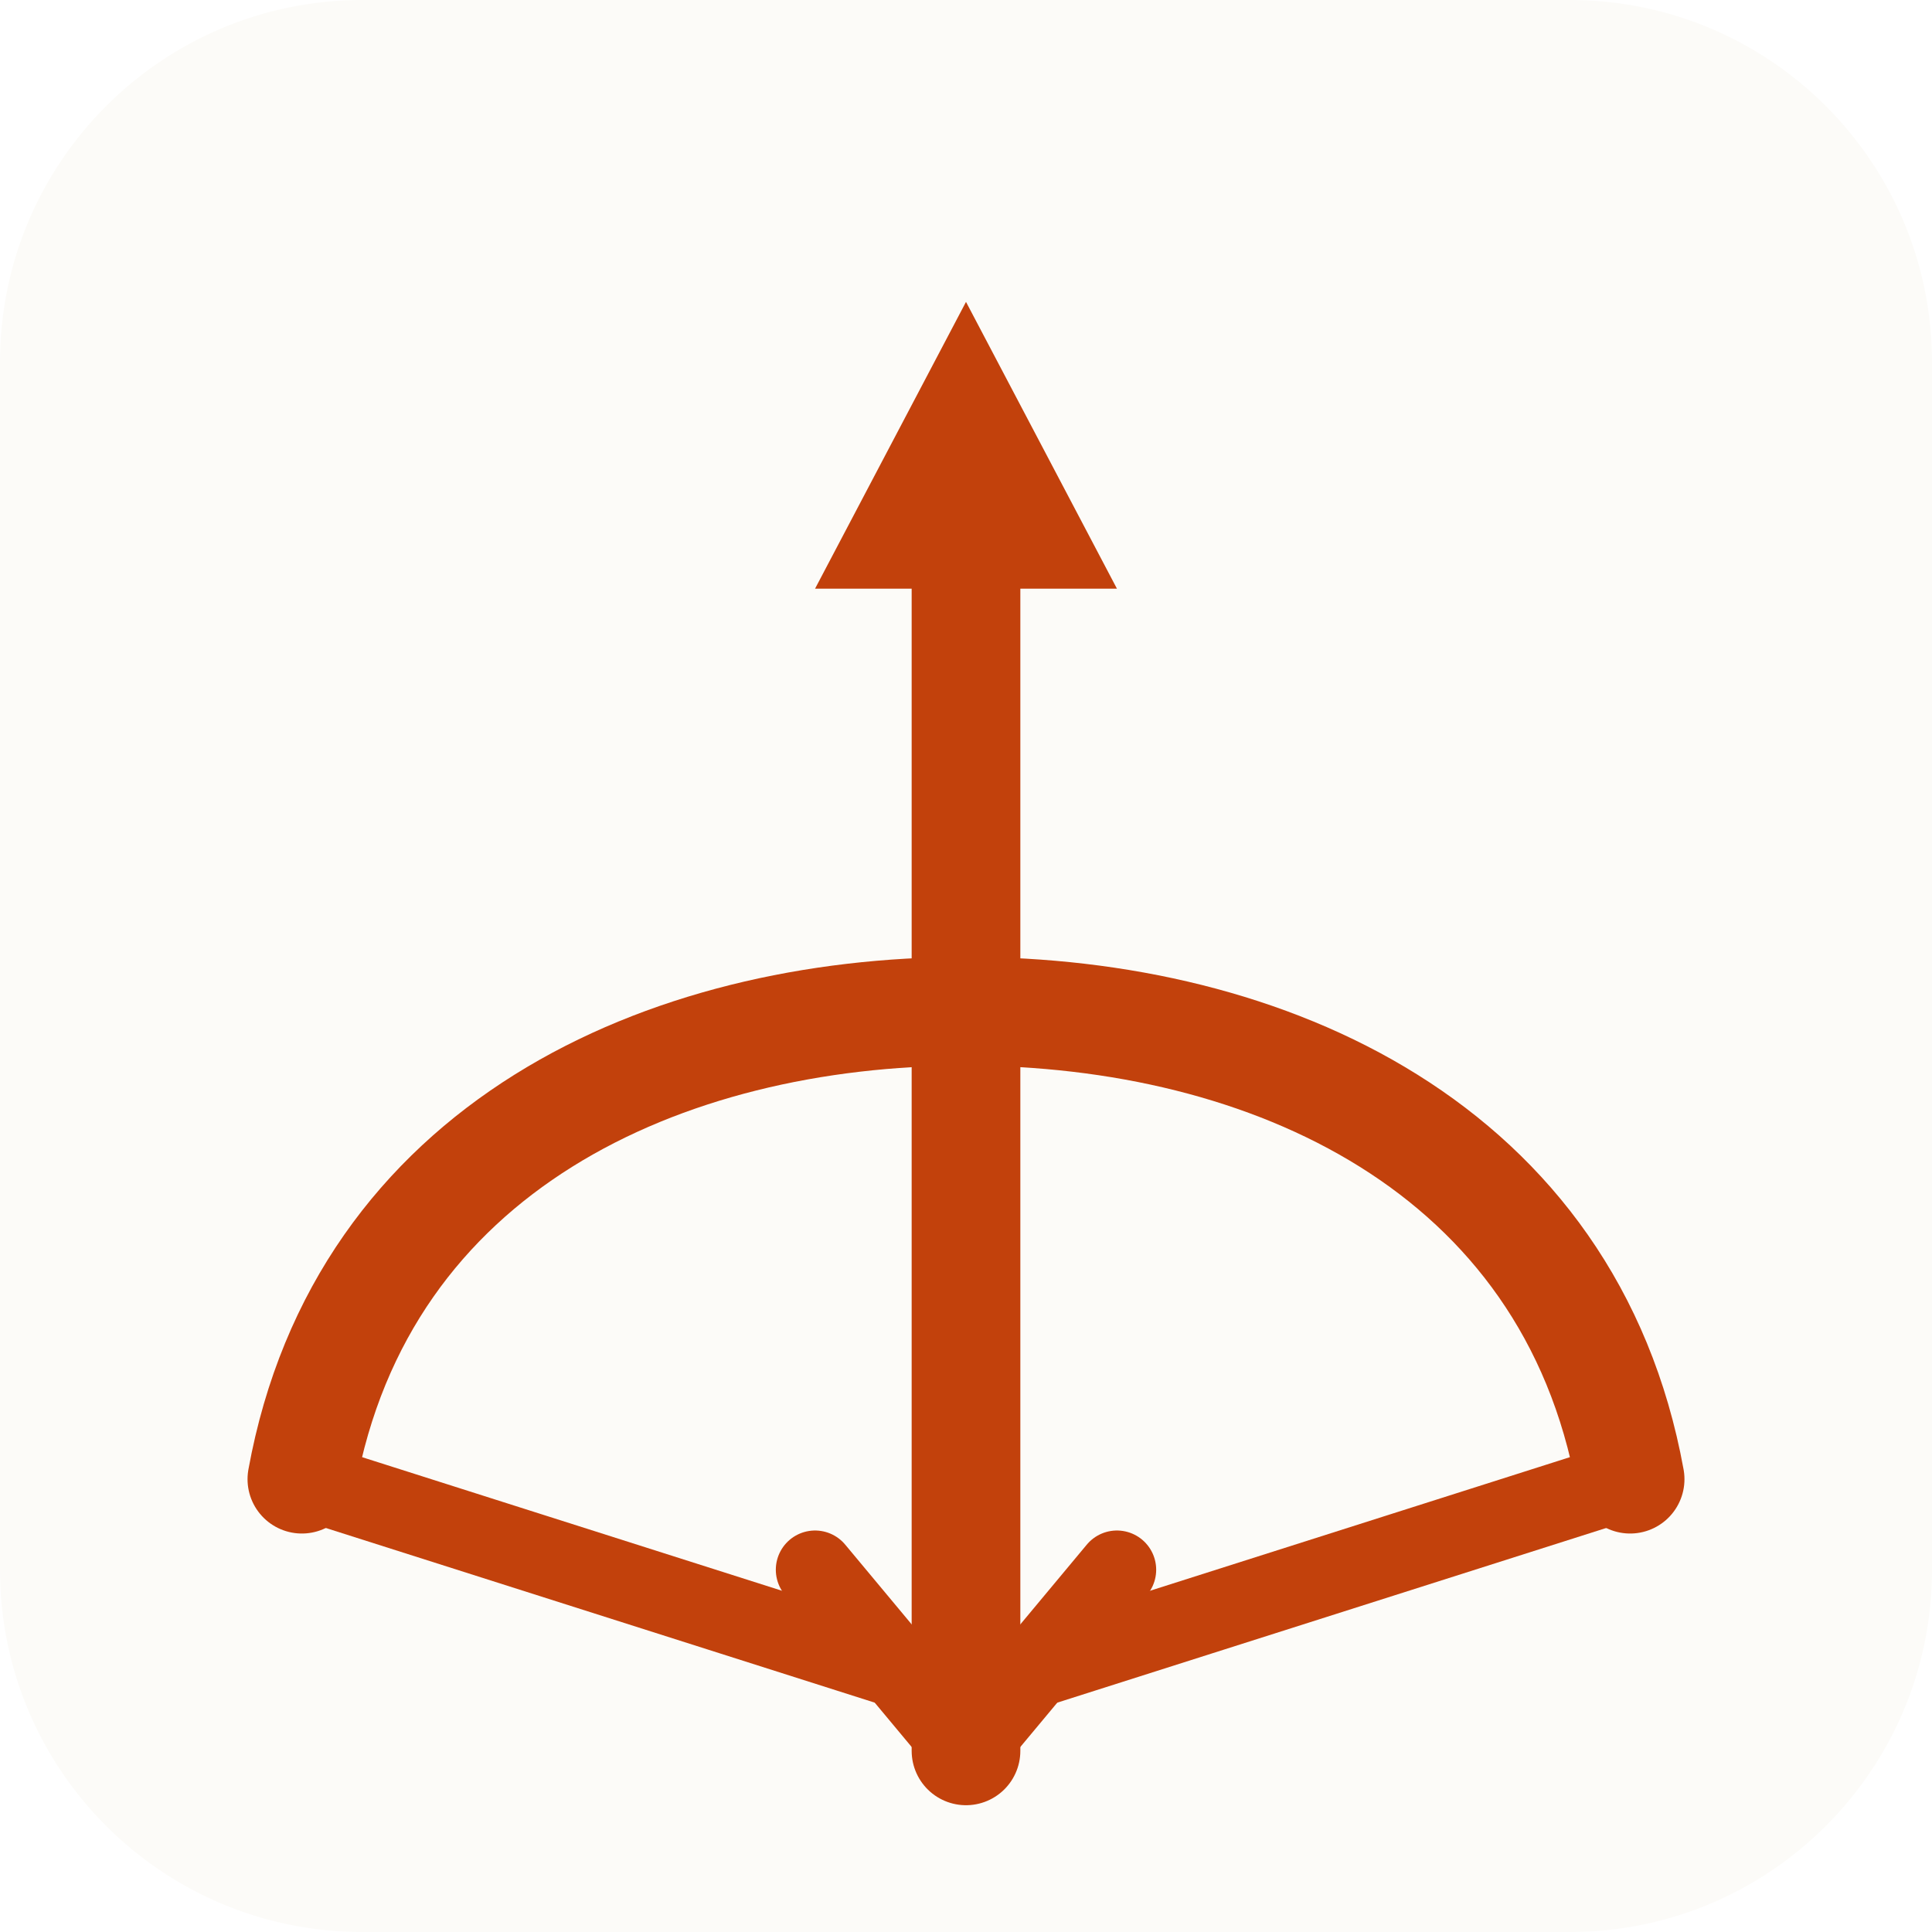
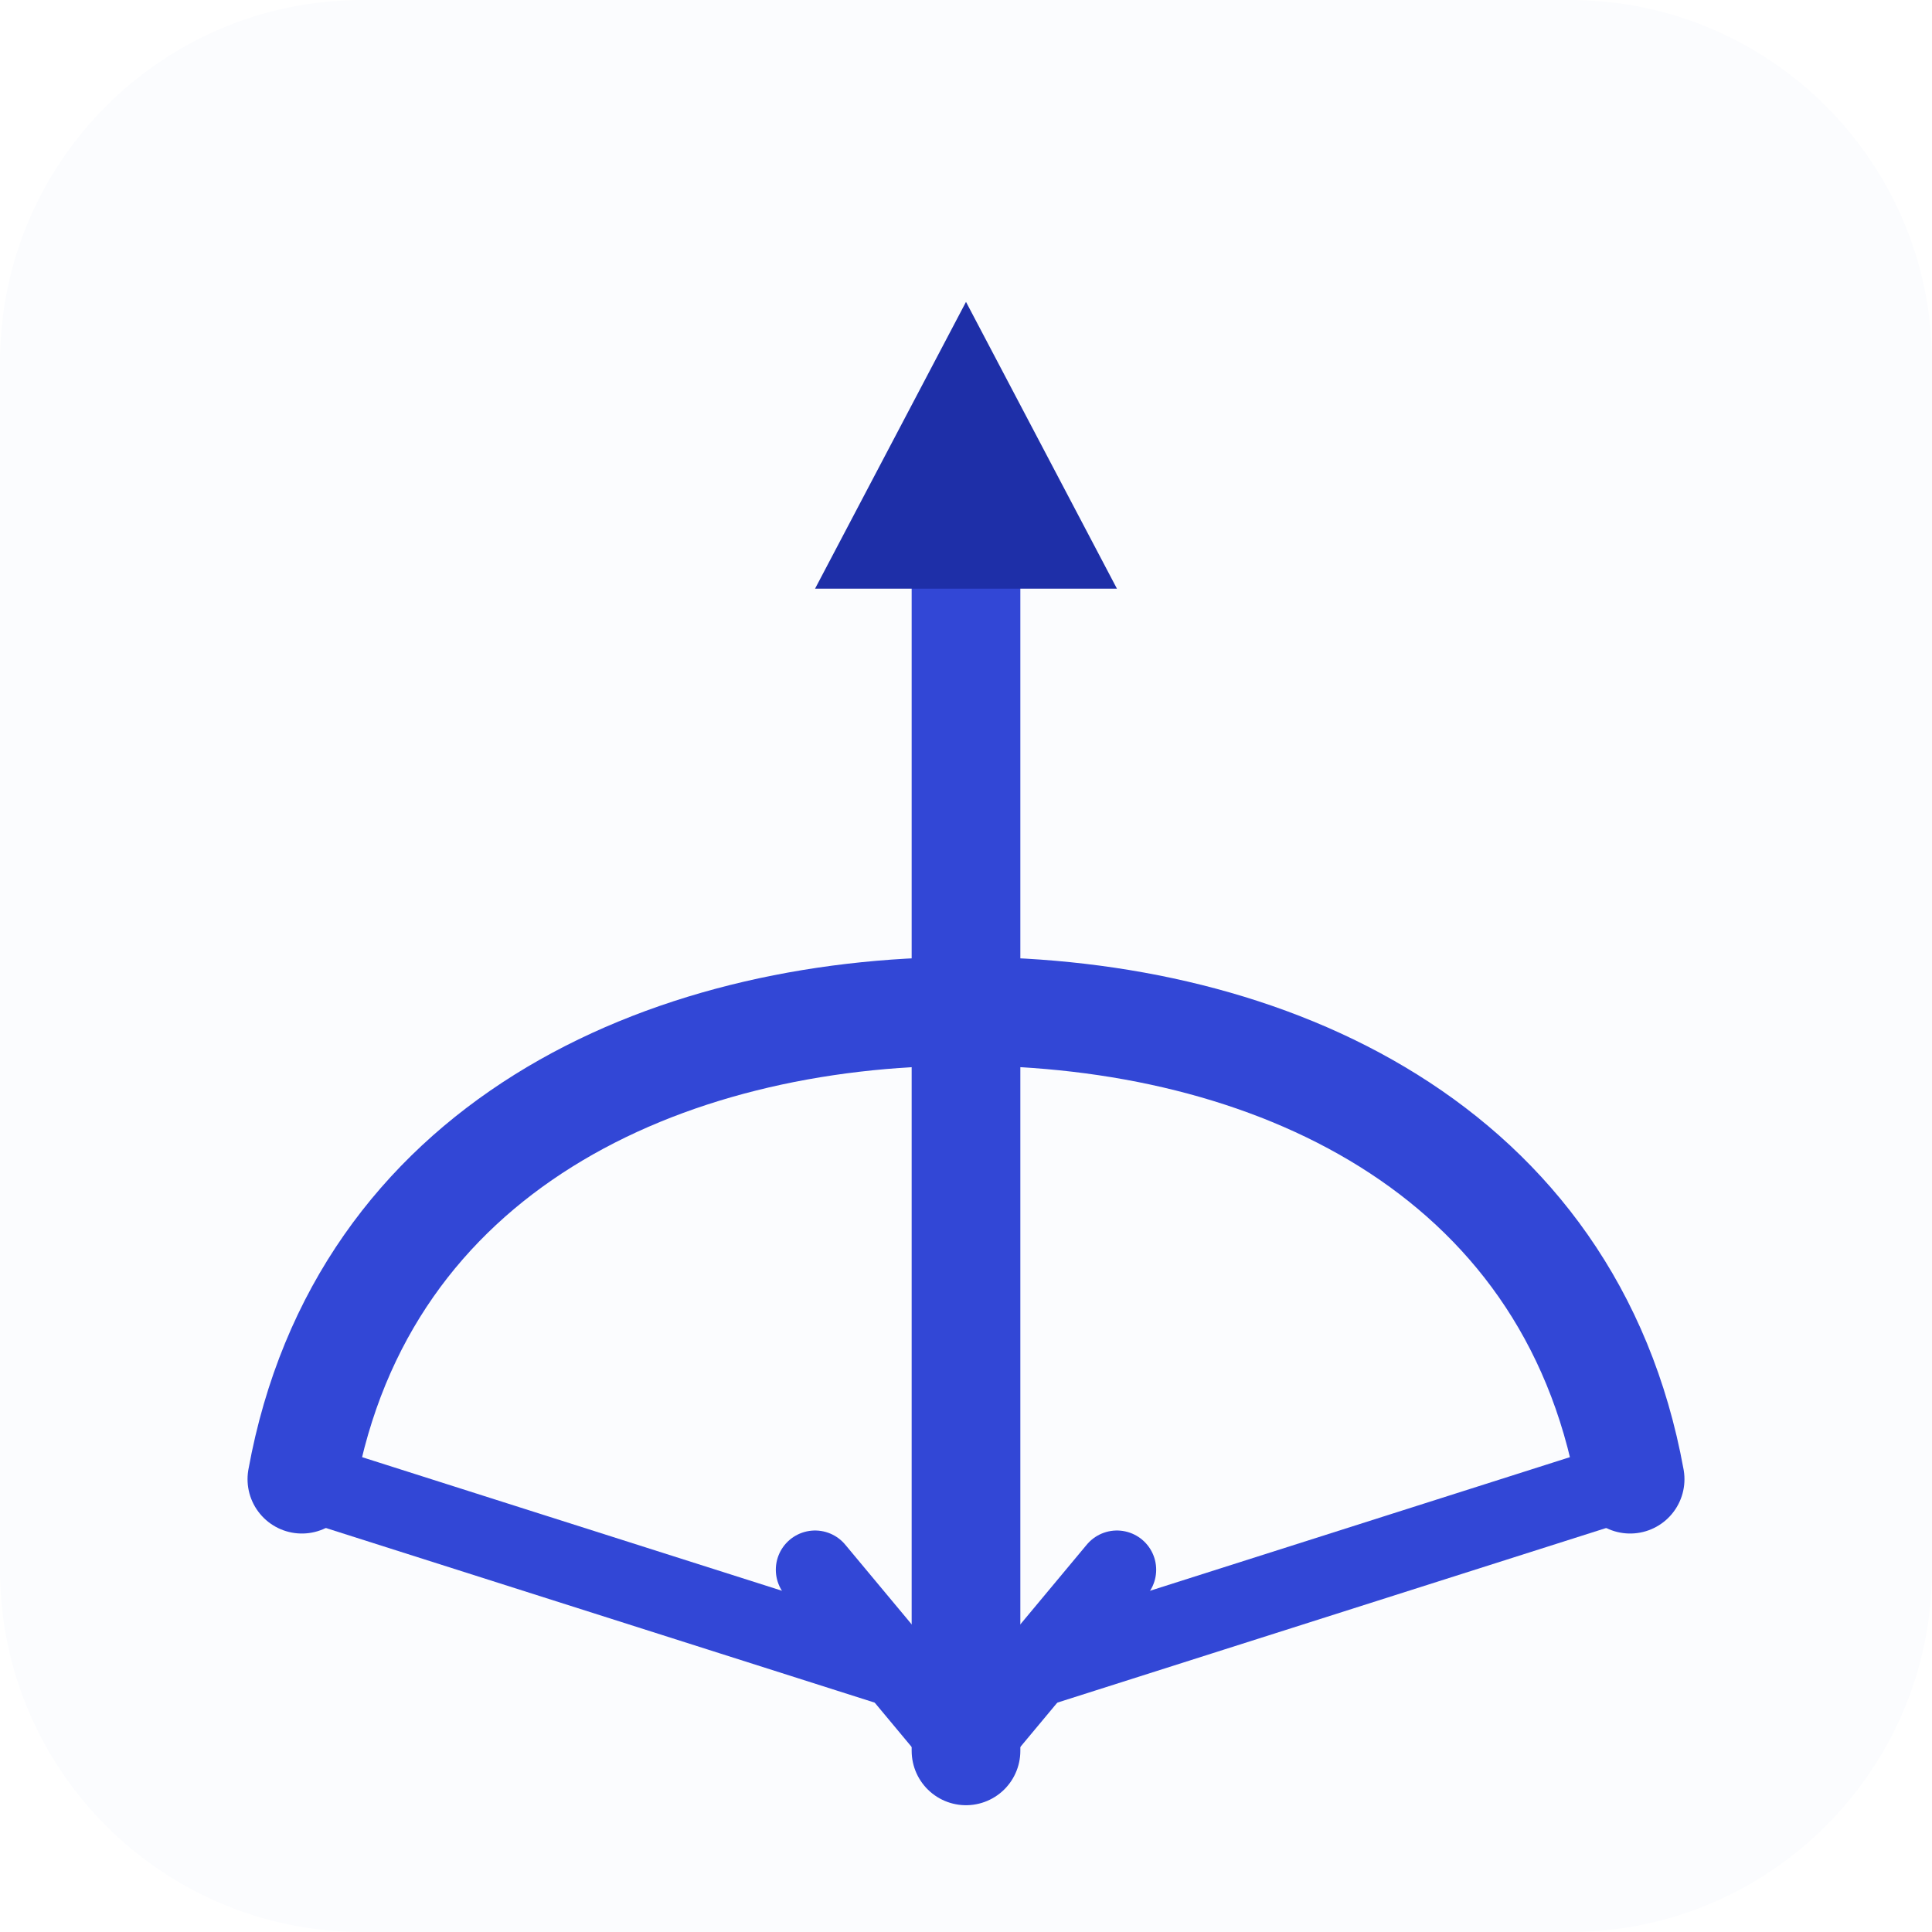
<svg xmlns="http://www.w3.org/2000/svg" viewBox="0 0 64 64">
-   <rect width="64" height="64" rx="12" fill="#FCFBF8" />
-   <g fill="none" stroke="#C2410C" stroke-width="3.6" stroke-linecap="round" stroke-linejoin="round">
+   <rect width="64" height="64" rx="12" fill="#FBFCFE" />
+   <g fill="none" stroke="#3247D6" stroke-width="3.6" stroke-linecap="round" stroke-linejoin="round">
    <path d="M10 49 C 12 38, 22 33.5, 32 33.5 C 42 33.5, 52 38, 54 49" />
    <path d="M10 49 L 32 56 L 54 49" stroke-width="2.6" />
    <path d="M32 58 L 32 17" />
-     <path d="M32 10 L 27 19.5 L 37 19.5 Z" fill="#C2410C" stroke="none" />
+     <path d="M32 10 L 27 19.5 L 37 19.5 Z" fill="#1E2FA8" stroke="none" />
    <path d="M32 58 L 27 52 M32 58 L 37 52" stroke-width="2.6" />
  </g>
</svg>
